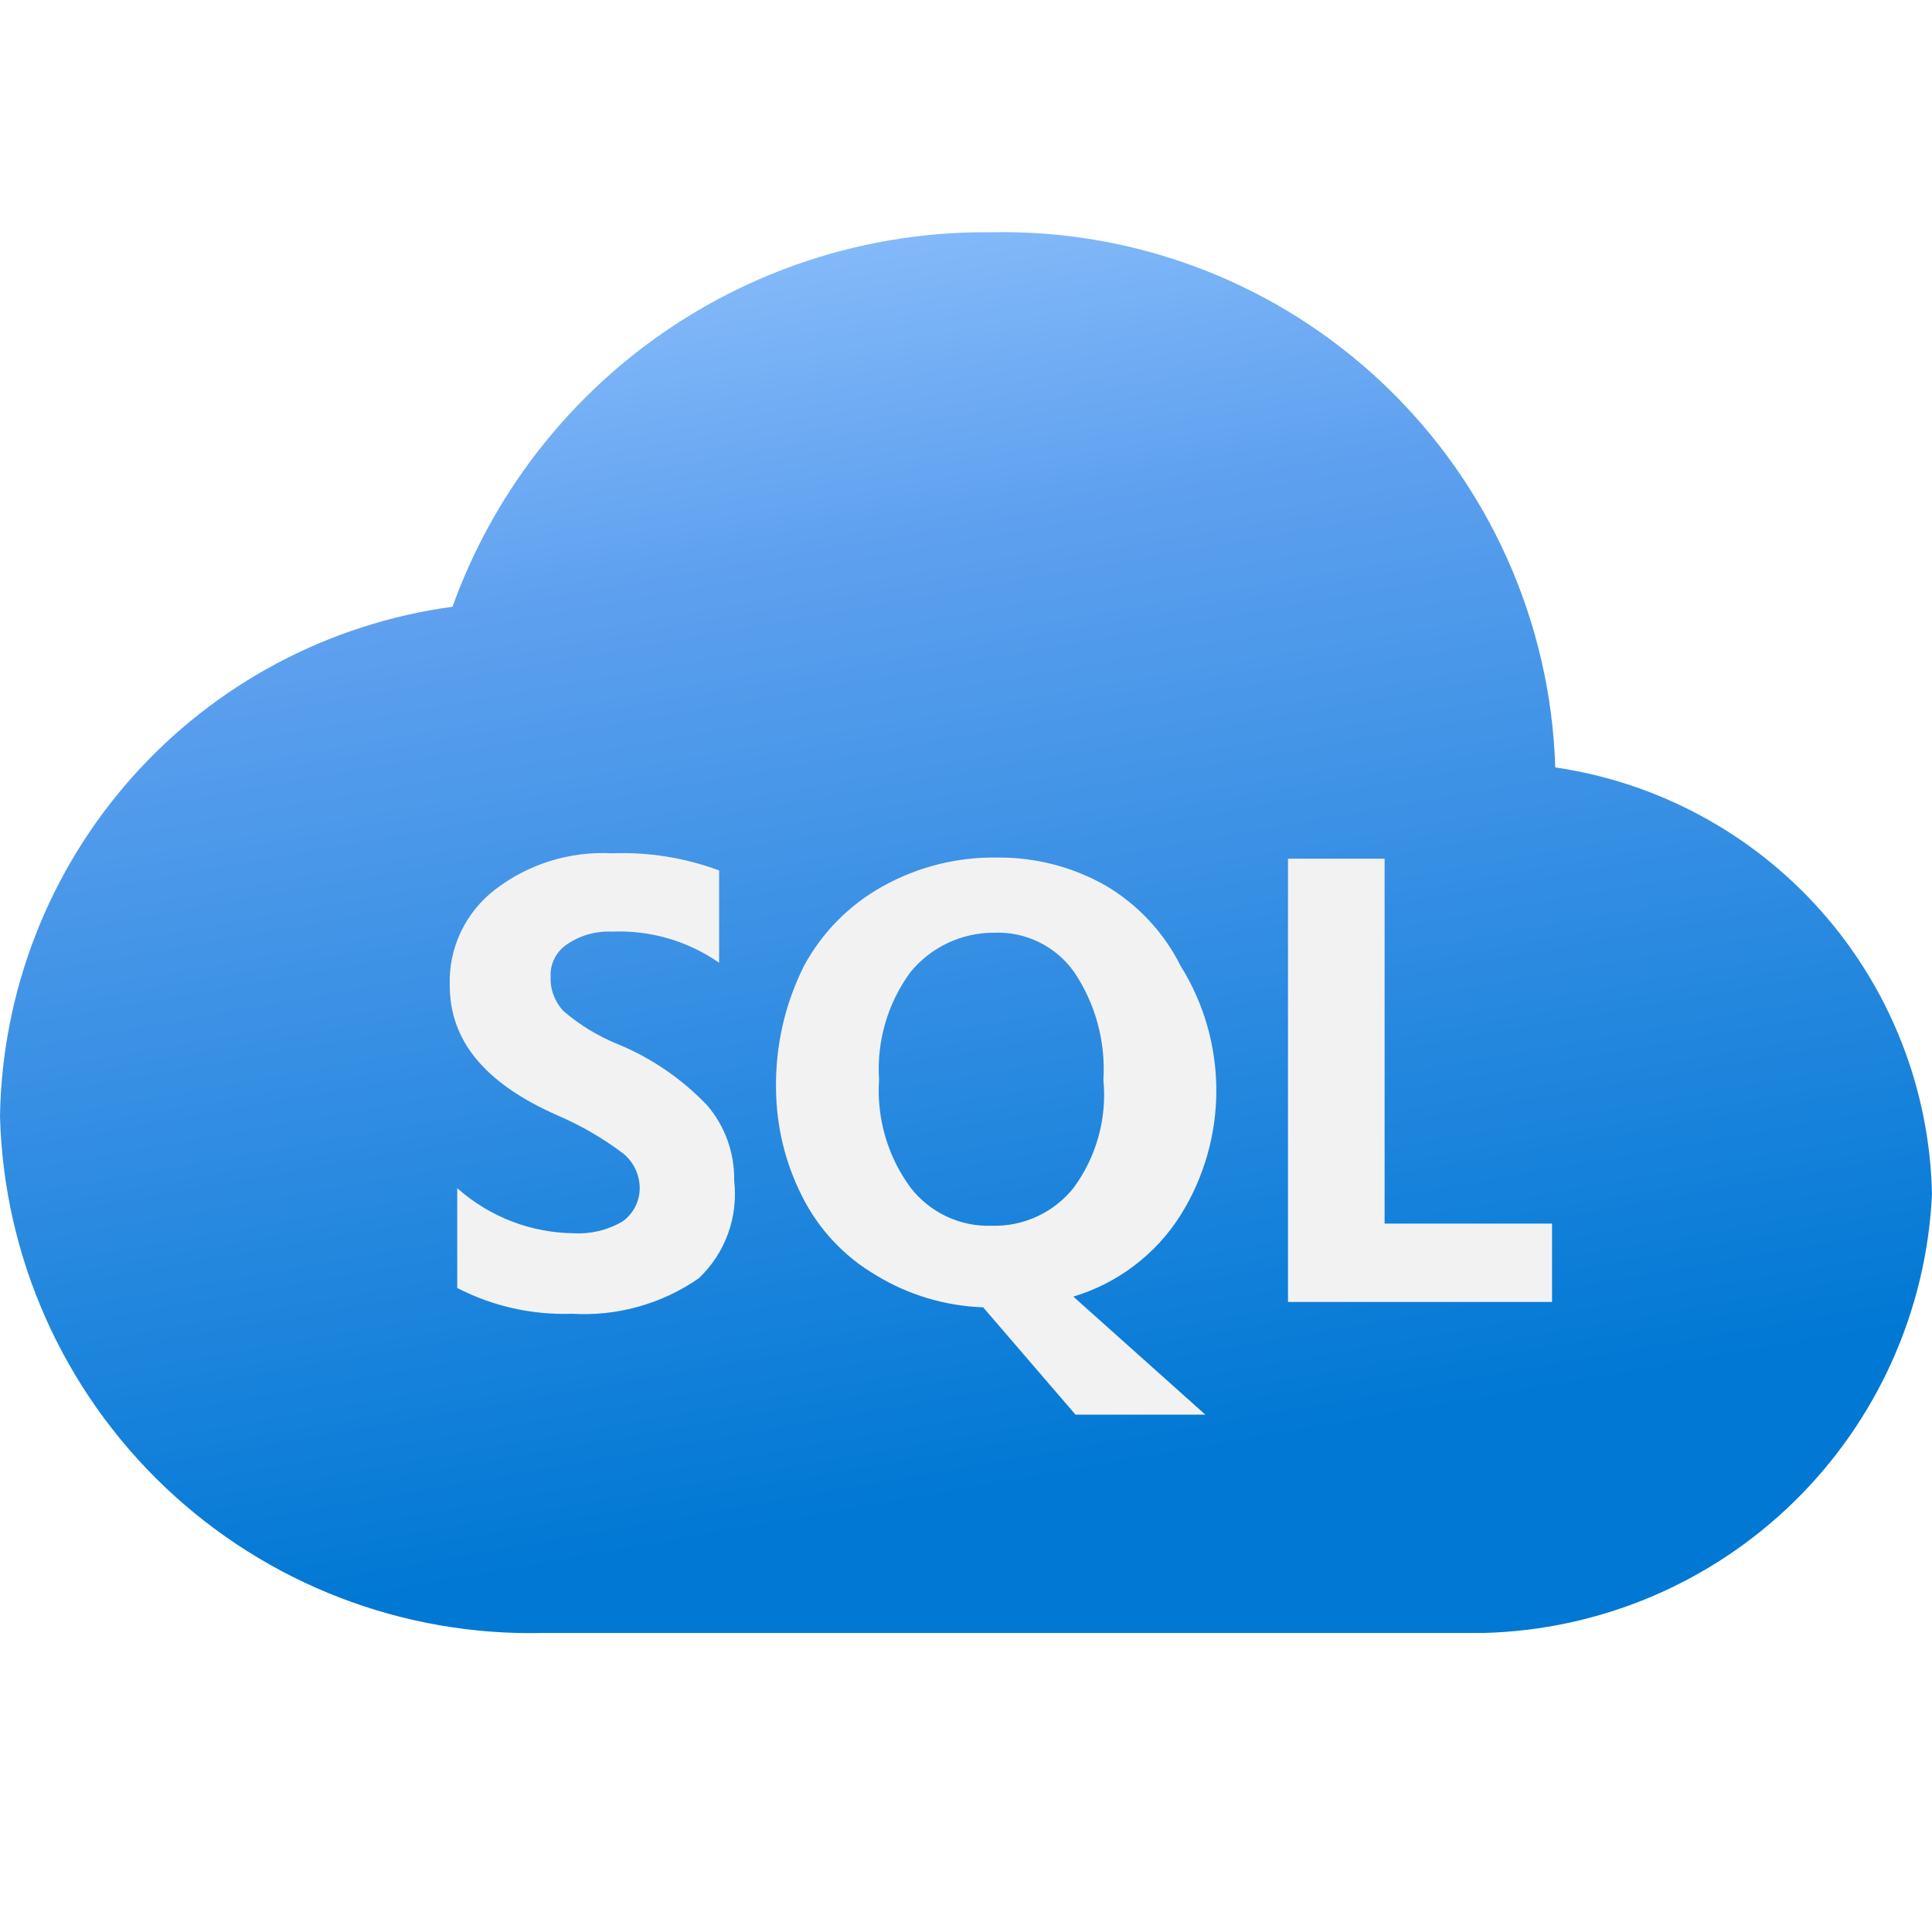
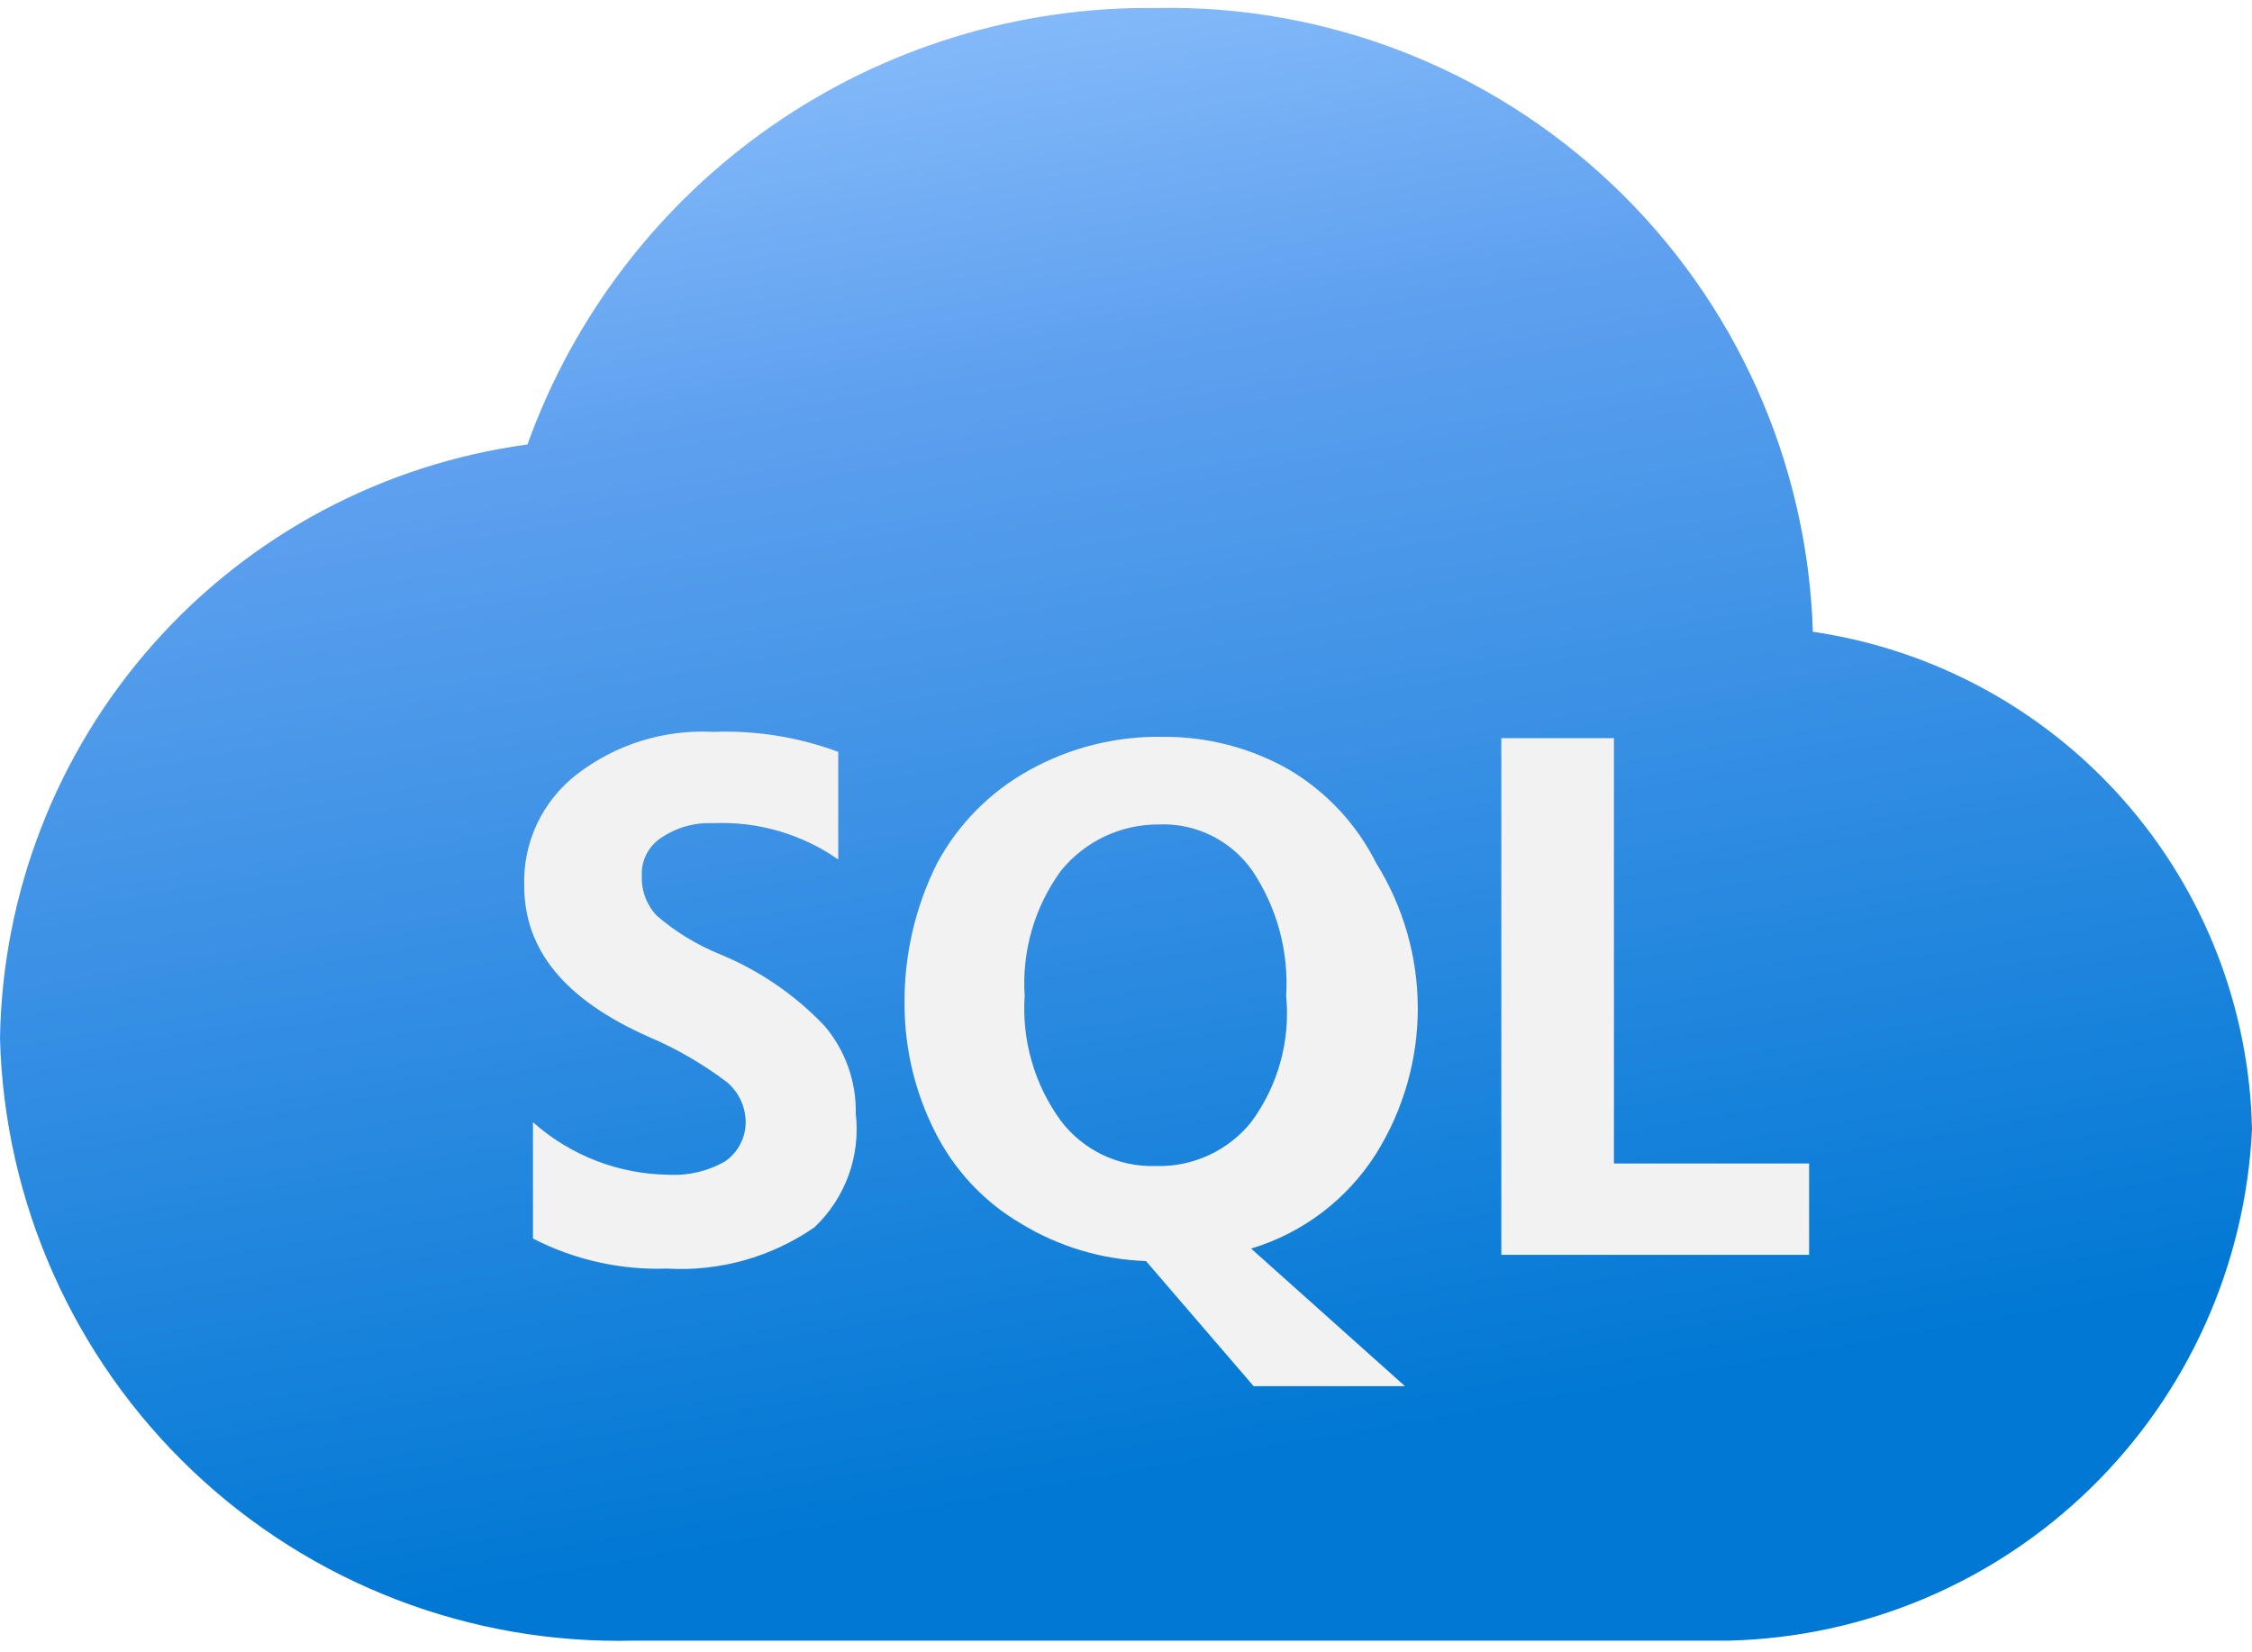
- <svg xmlns="http://www.w3.org/2000/svg" width="60" height="60" viewBox="0 0 60 60" fill="none">
-   <path d="M48.3 23.833C48.16 19.317 46.243 15.038 42.966 11.926C39.69 8.814 35.318 7.121 30.8 7.213C27.146 7.17 23.569 8.267 20.568 10.351C17.566 12.436 15.289 15.404 14.053 18.843C10.205 19.364 6.671 21.246 4.093 24.149C1.514 27.053 0.062 30.784 0 34.667C0.115 39.034 1.959 43.177 5.126 46.185C8.294 49.194 12.526 50.823 16.893 50.713H46.067C49.681 50.623 53.127 49.168 55.711 46.641C58.296 44.113 59.828 40.701 60 37.09C59.933 33.853 58.721 30.745 56.579 28.318C54.437 25.891 51.503 24.302 48.3 23.833V23.833Z" fill="url(#paint0_linear_3-19)" />
-   <path d="M43 38V26.667H40V40.433H48.2V38H43ZM19.2 32.433C18.581 32.184 18.006 31.835 17.5 31.4C17.366 31.258 17.261 31.09 17.192 30.907C17.124 30.724 17.092 30.529 17.1 30.333C17.09 30.138 17.131 29.943 17.219 29.768C17.307 29.593 17.438 29.443 17.6 29.333C18.01 29.05 18.502 28.91 19 28.933C20.187 28.88 21.359 29.22 22.333 29.9V27.033C21.268 26.637 20.135 26.456 19 26.5C17.692 26.431 16.403 26.833 15.367 27.633C14.915 27.982 14.553 28.432 14.309 28.948C14.066 29.464 13.948 30.03 13.967 30.6C13.967 32.3 15.033 33.633 17.3 34.633C18.036 34.947 18.73 35.35 19.367 35.833C19.523 35.964 19.648 36.127 19.735 36.311C19.821 36.496 19.866 36.697 19.867 36.9C19.866 37.102 19.818 37.302 19.725 37.481C19.632 37.661 19.498 37.816 19.333 37.933C18.88 38.2 18.358 38.327 17.833 38.3C16.493 38.289 15.201 37.791 14.2 36.9V40C15.301 40.567 16.529 40.843 17.767 40.8C19.164 40.884 20.549 40.496 21.7 39.7C22.107 39.315 22.418 38.84 22.609 38.313C22.8 37.787 22.865 37.223 22.8 36.667C22.817 35.813 22.52 34.983 21.967 34.333C21.188 33.513 20.245 32.866 19.2 32.433V32.433ZM36.667 37.733C37.391 36.574 37.774 35.234 37.774 33.867C37.774 32.499 37.391 31.16 36.667 30C36.147 28.959 35.336 28.091 34.333 27.5C33.317 26.924 32.168 26.625 31 26.633C29.741 26.606 28.498 26.917 27.4 27.533C26.37 28.107 25.526 28.963 24.967 30C24.377 31.179 24.08 32.482 24.1 33.8C24.107 34.958 24.38 36.099 24.9 37.133C25.41 38.162 26.209 39.02 27.2 39.6C28.207 40.215 29.355 40.559 30.533 40.6L33.4 43.933H37.433L33.333 40.267C34.714 39.853 35.898 38.953 36.667 37.733V37.733ZM33.333 36.9C33.03 37.277 32.643 37.578 32.203 37.78C31.764 37.983 31.284 38.081 30.8 38.067C30.313 38.084 29.828 37.983 29.387 37.775C28.947 37.566 28.562 37.255 28.267 36.867C27.563 35.904 27.221 34.724 27.3 33.533C27.222 32.343 27.564 31.164 28.267 30.2C28.58 29.813 28.977 29.502 29.427 29.288C29.877 29.075 30.369 28.965 30.867 28.967C31.354 28.945 31.838 29.047 32.275 29.263C32.712 29.478 33.087 29.801 33.367 30.2C34.024 31.183 34.34 32.354 34.267 33.533C34.383 34.732 34.051 35.932 33.333 36.9V36.9Z" fill="#F2F2F2" />
+ <svg xmlns="http://www.w3.org/2000/svg" width="60" height="44" viewBox="0 0 60 44" fill="none">
+   <path d="M48.3 16.833C48.16 12.317 46.243 8.038 42.966 4.926C39.69 1.814 35.318 0.121 30.8 0.213C27.146 0.17 23.569 1.267 20.568 3.351C17.566 5.436 15.289 8.404 14.053 11.843C10.205 12.364 6.671 14.246 4.093 17.149C1.514 20.053 0.062 23.784 0 27.667C0.115 32.034 1.959 36.177 5.126 39.185C8.294 42.194 12.526 43.823 16.893 43.713H46.067C49.681 43.623 53.127 42.168 55.711 39.641C58.296 37.113 59.828 33.701 60 30.09C59.933 26.853 58.721 23.745 56.579 21.318C54.437 18.891 51.503 17.302 48.3 16.833V16.833Z" fill="url(#paint0_linear_3-20)" />
+   <path d="M43 31V19.667H40V33.433H48.2V31H43ZM19.2 25.433C18.581 25.184 18.006 24.835 17.5 24.4C17.366 24.258 17.261 24.09 17.192 23.907C17.124 23.724 17.092 23.529 17.1 23.333C17.09 23.138 17.131 22.943 17.219 22.768C17.307 22.593 17.438 22.443 17.6 22.333C18.01 22.05 18.502 21.91 19 21.933C20.187 21.88 21.359 22.22 22.333 22.9V20.033C21.268 19.637 20.135 19.456 19 19.5C17.692 19.431 16.403 19.833 15.367 20.633C14.915 20.982 14.553 21.432 14.309 21.948C14.066 22.464 13.948 23.03 13.967 23.6C13.967 25.3 15.033 26.633 17.3 27.633C18.036 27.947 18.73 28.35 19.367 28.833C19.523 28.964 19.648 29.127 19.735 29.311C19.821 29.496 19.866 29.697 19.867 29.9C19.866 30.102 19.818 30.302 19.725 30.481C19.632 30.661 19.498 30.816 19.333 30.933C18.88 31.2 18.358 31.327 17.833 31.3C16.493 31.289 15.201 30.791 14.2 29.9V33C15.301 33.567 16.529 33.843 17.767 33.8C19.164 33.884 20.549 33.496 21.7 32.7C22.107 32.315 22.418 31.84 22.609 31.314C22.8 30.787 22.865 30.223 22.8 29.667C22.817 28.813 22.52 27.983 21.967 27.333C21.188 26.513 20.245 25.866 19.2 25.433V25.433ZM36.667 30.733C37.391 29.573 37.774 28.234 37.774 26.867C37.774 25.5 37.391 24.16 36.667 23C36.147 21.959 35.336 21.091 34.333 20.5C33.317 19.924 32.168 19.625 31 19.633C29.741 19.606 28.498 19.917 27.4 20.533C26.37 21.107 25.526 21.963 24.967 23C24.377 24.179 24.08 25.482 24.1 26.8C24.107 27.958 24.38 29.099 24.9 30.133C25.41 31.162 26.209 32.02 27.2 32.6C28.207 33.215 29.355 33.559 30.533 33.6L33.4 36.933H37.433L33.333 33.267C34.714 32.853 35.898 31.953 36.667 30.733V30.733ZM33.333 29.9C33.03 30.277 32.643 30.578 32.203 30.78C31.764 30.983 31.284 31.081 30.8 31.067C30.313 31.084 29.828 30.983 29.387 30.775C28.947 30.566 28.562 30.255 28.267 29.867C27.563 28.904 27.221 27.724 27.3 26.533C27.222 25.343 27.564 24.164 28.267 23.2C28.58 22.813 28.977 22.502 29.427 22.288C29.877 22.075 30.369 21.965 30.867 21.967C31.354 21.945 31.838 22.047 32.275 22.263C32.712 22.478 33.087 22.801 33.367 23.2C34.024 24.183 34.34 25.354 34.267 26.533C34.383 27.732 34.051 28.932 33.333 29.9V29.9Z" fill="#F2F2F2" />
  <defs>
-     <linearGradient id="paint0_linear_3-19" x1="33.027" y1="53.143" x2="25.053" y2="7.943" gradientUnits="userSpaceOnUse">
+     <linearGradient id="paint0_linear_3-20" x1="33.027" y1="46.143" x2="25.053" y2="0.943" gradientUnits="userSpaceOnUse">
      <stop offset="0.15" stop-color="#0078D4" />
      <stop offset="0.8" stop-color="#5EA0EF" />
      <stop offset="1" stop-color="#83B9F9" />
    </linearGradient>
  </defs>
</svg>
